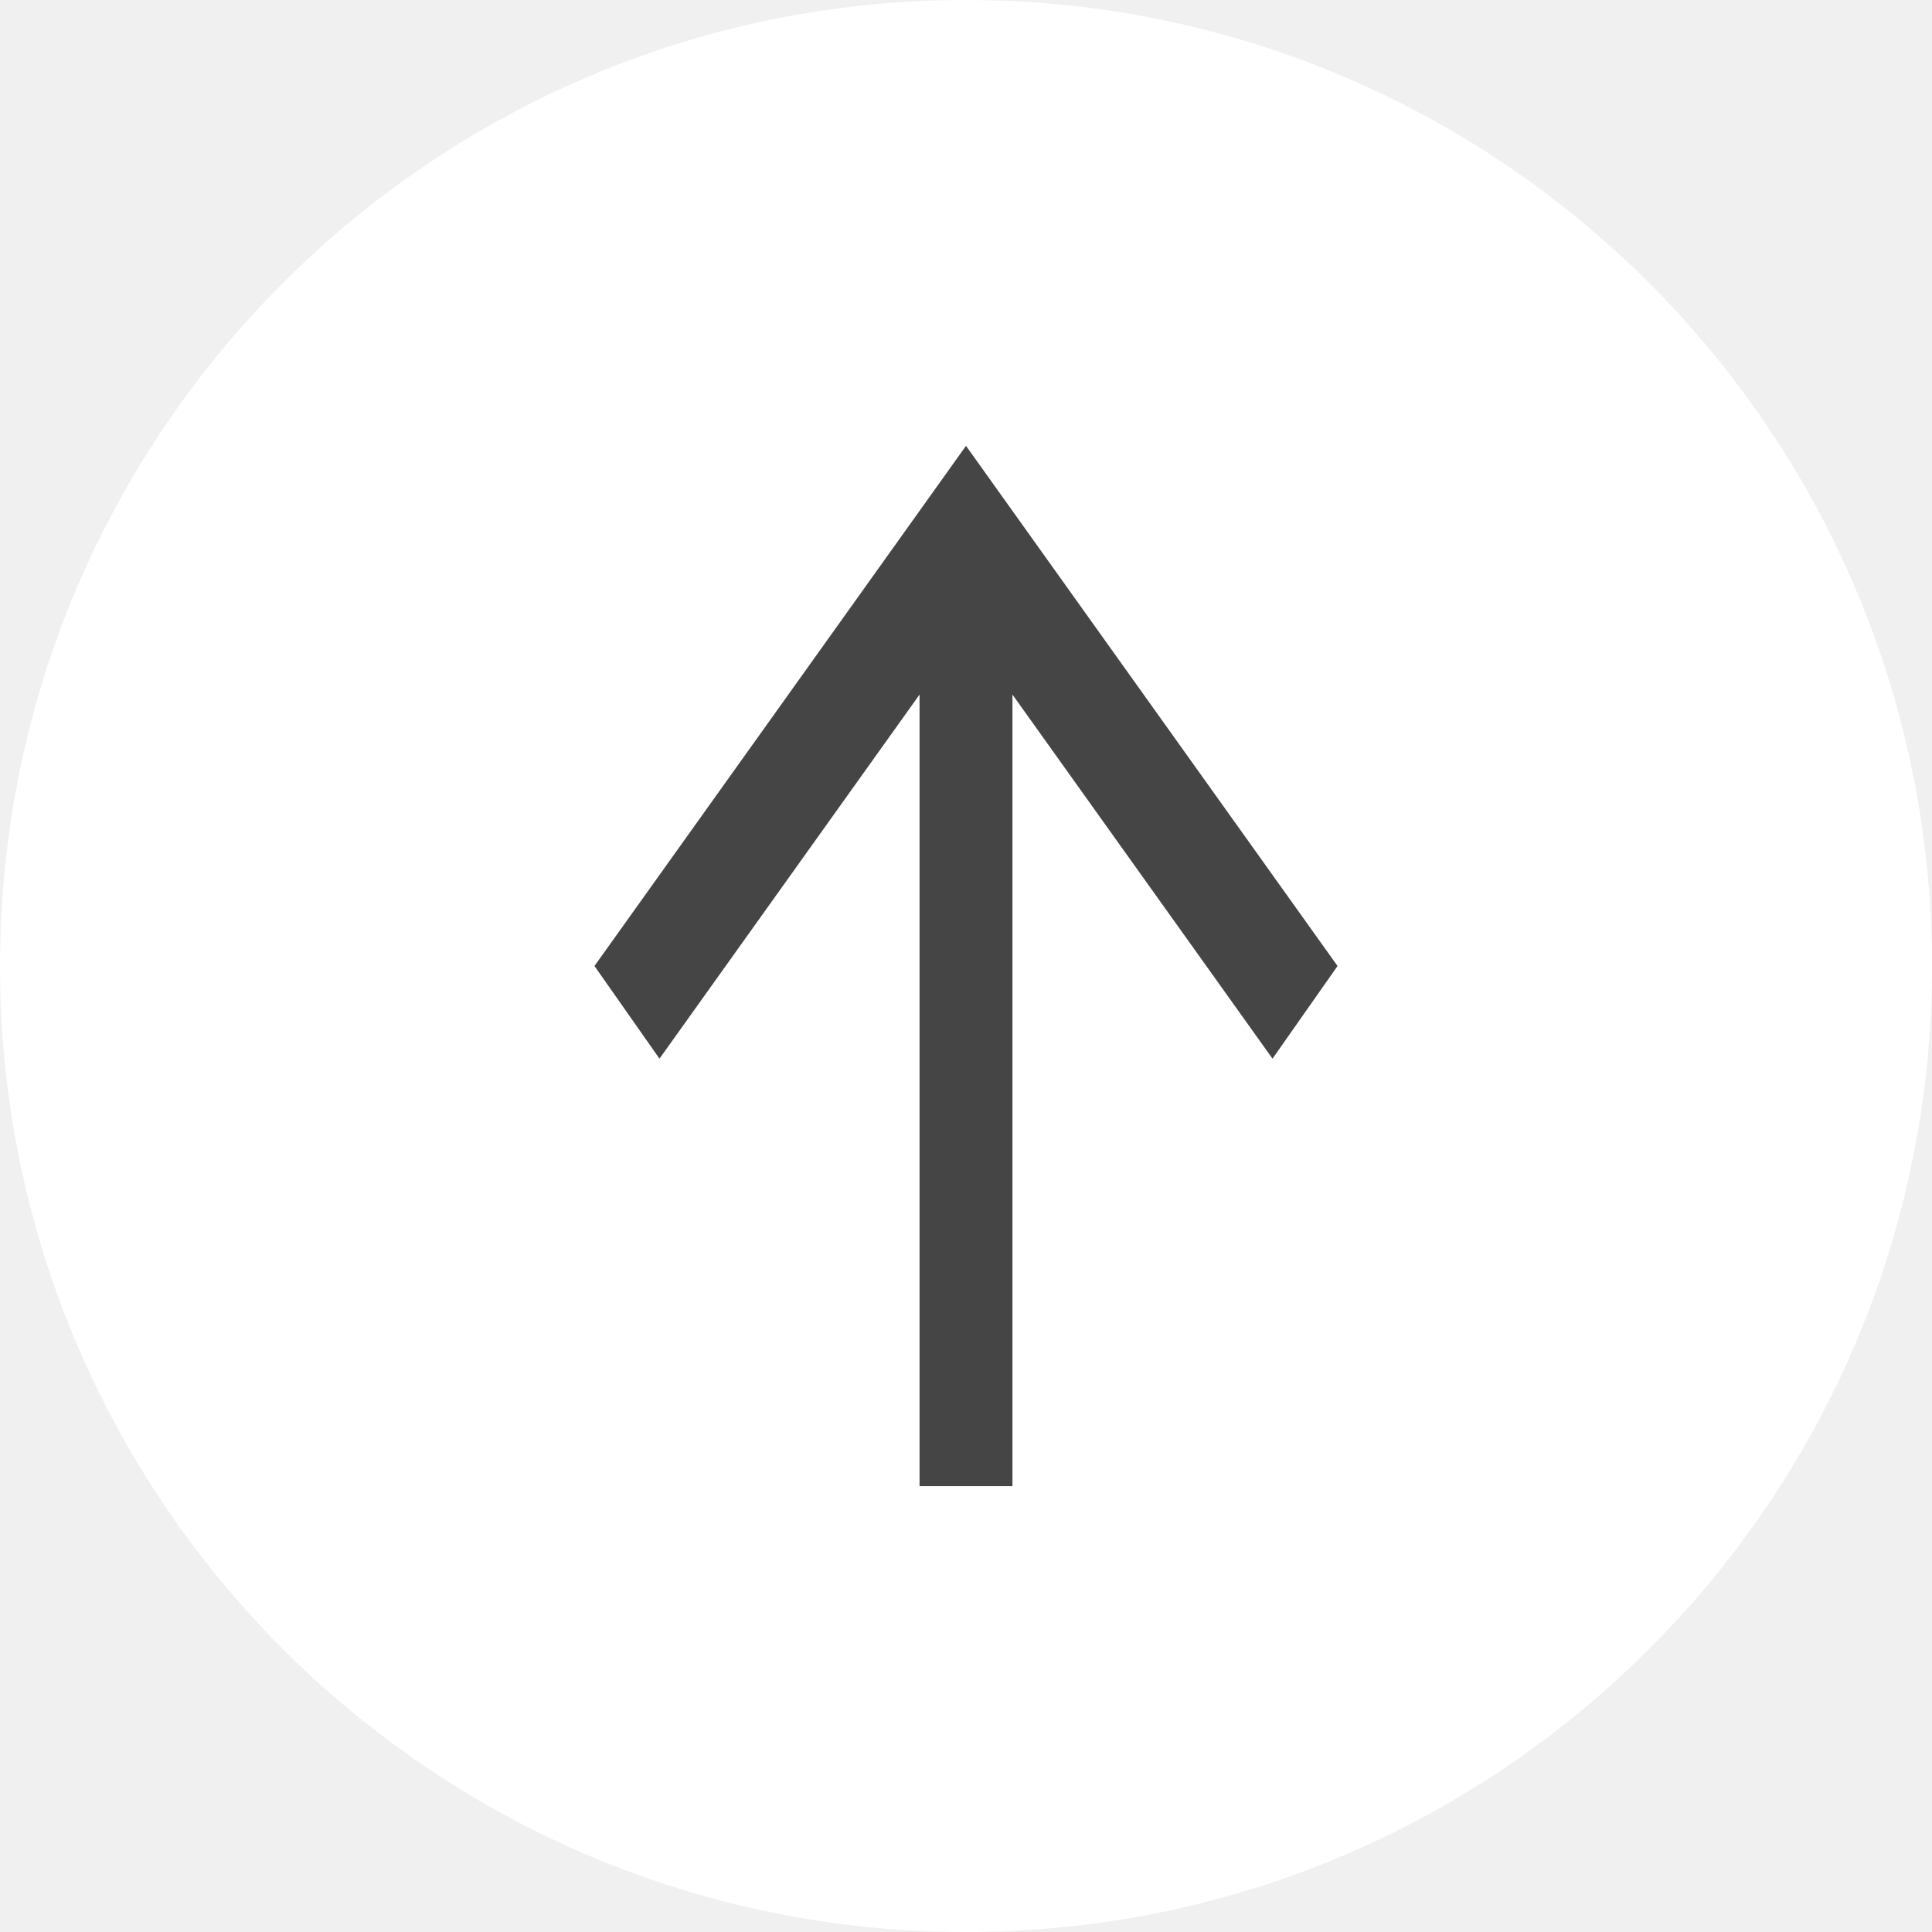
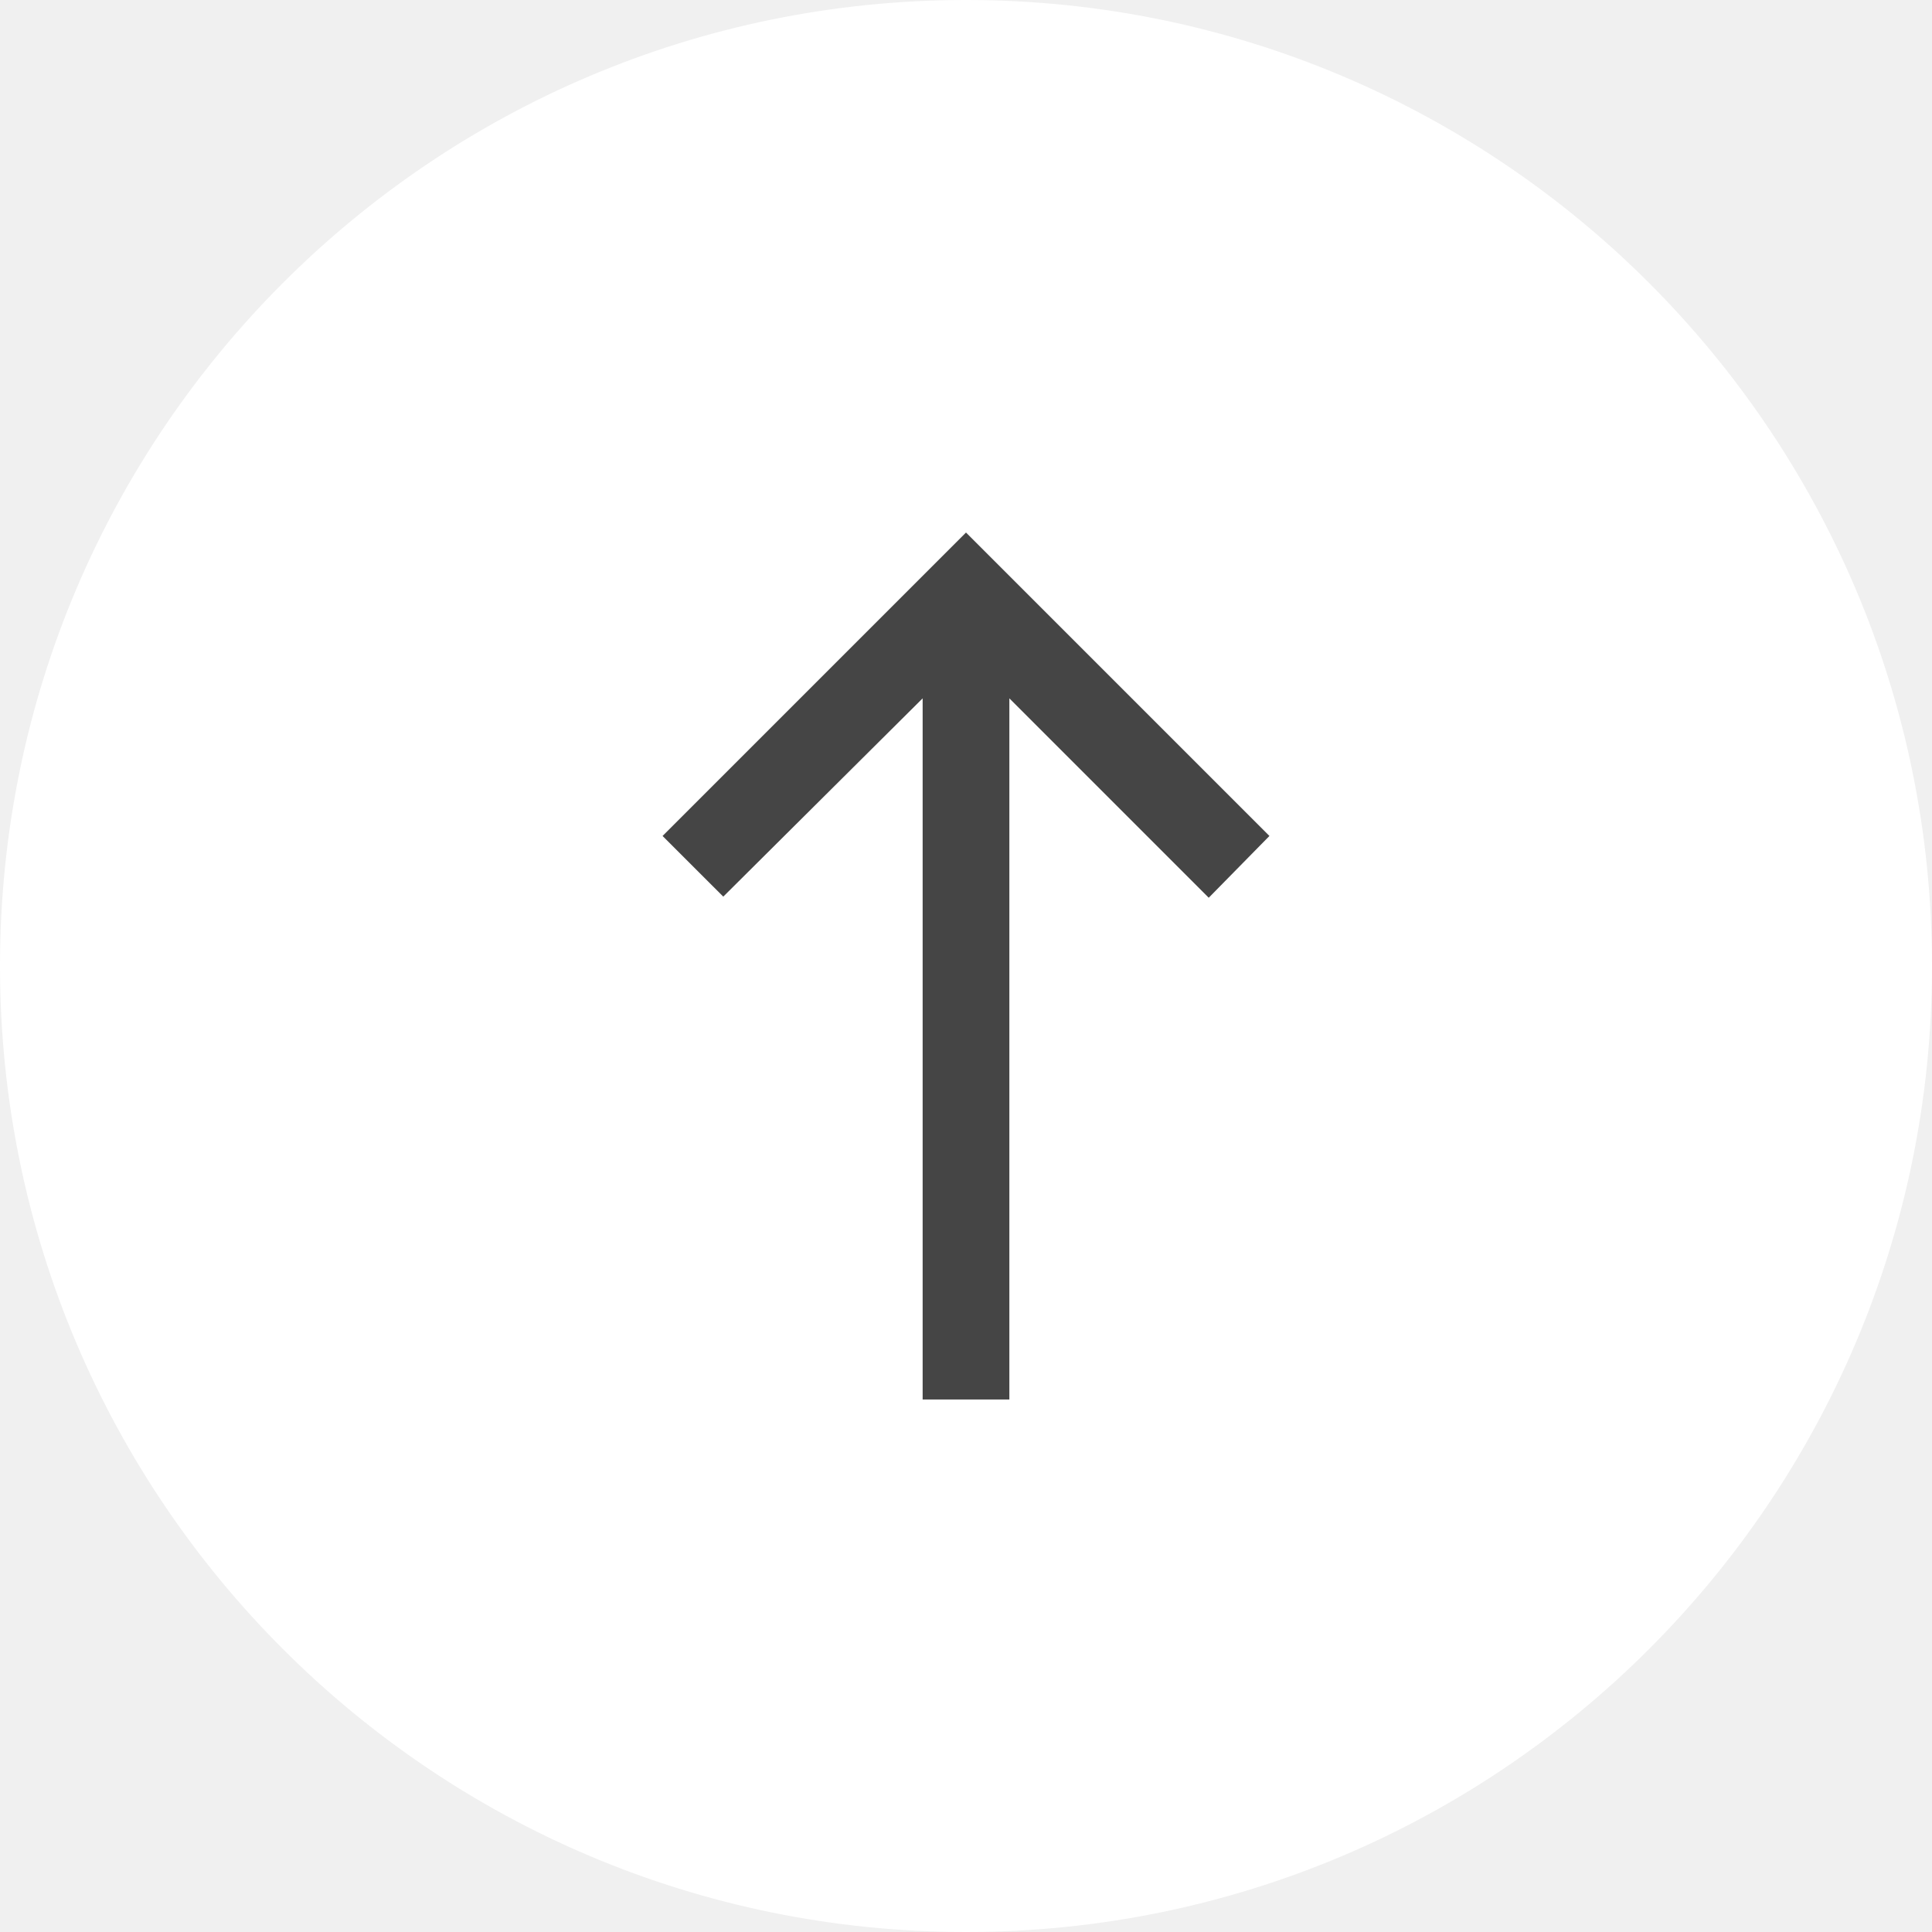
<svg xmlns="http://www.w3.org/2000/svg" width="52" height="52" viewBox="0 0 52 52" fill="none">
  <rect width="52" height="52" rx="26" fill="white" />
-   <path d="M24.75 40V18.694L17.75 28.494L16 26L26 12L36 26L34.25 28.494L27.25 18.694V40H24.75Z" fill="#454545" />
+   <mask id="mask0_3_57" style="mask-type:alpha" maskUnits="userSpaceOnUse" x="12" y="12" width="28" height="28">
+     <rect x="12" y="12" width="28" height="28" fill="#D9D9D9" />
+   </mask>
+   <g mask="url(#mask0_3_57)">
+     <path d="M24.833 37.667V18.796L19.467 24.133L17.833 22.5L26 14.333L34.167 22.5L32.533 24.163L27.167 18.796V37.667H24.833Z" fill="#454545" />
+   </g>
</svg>
